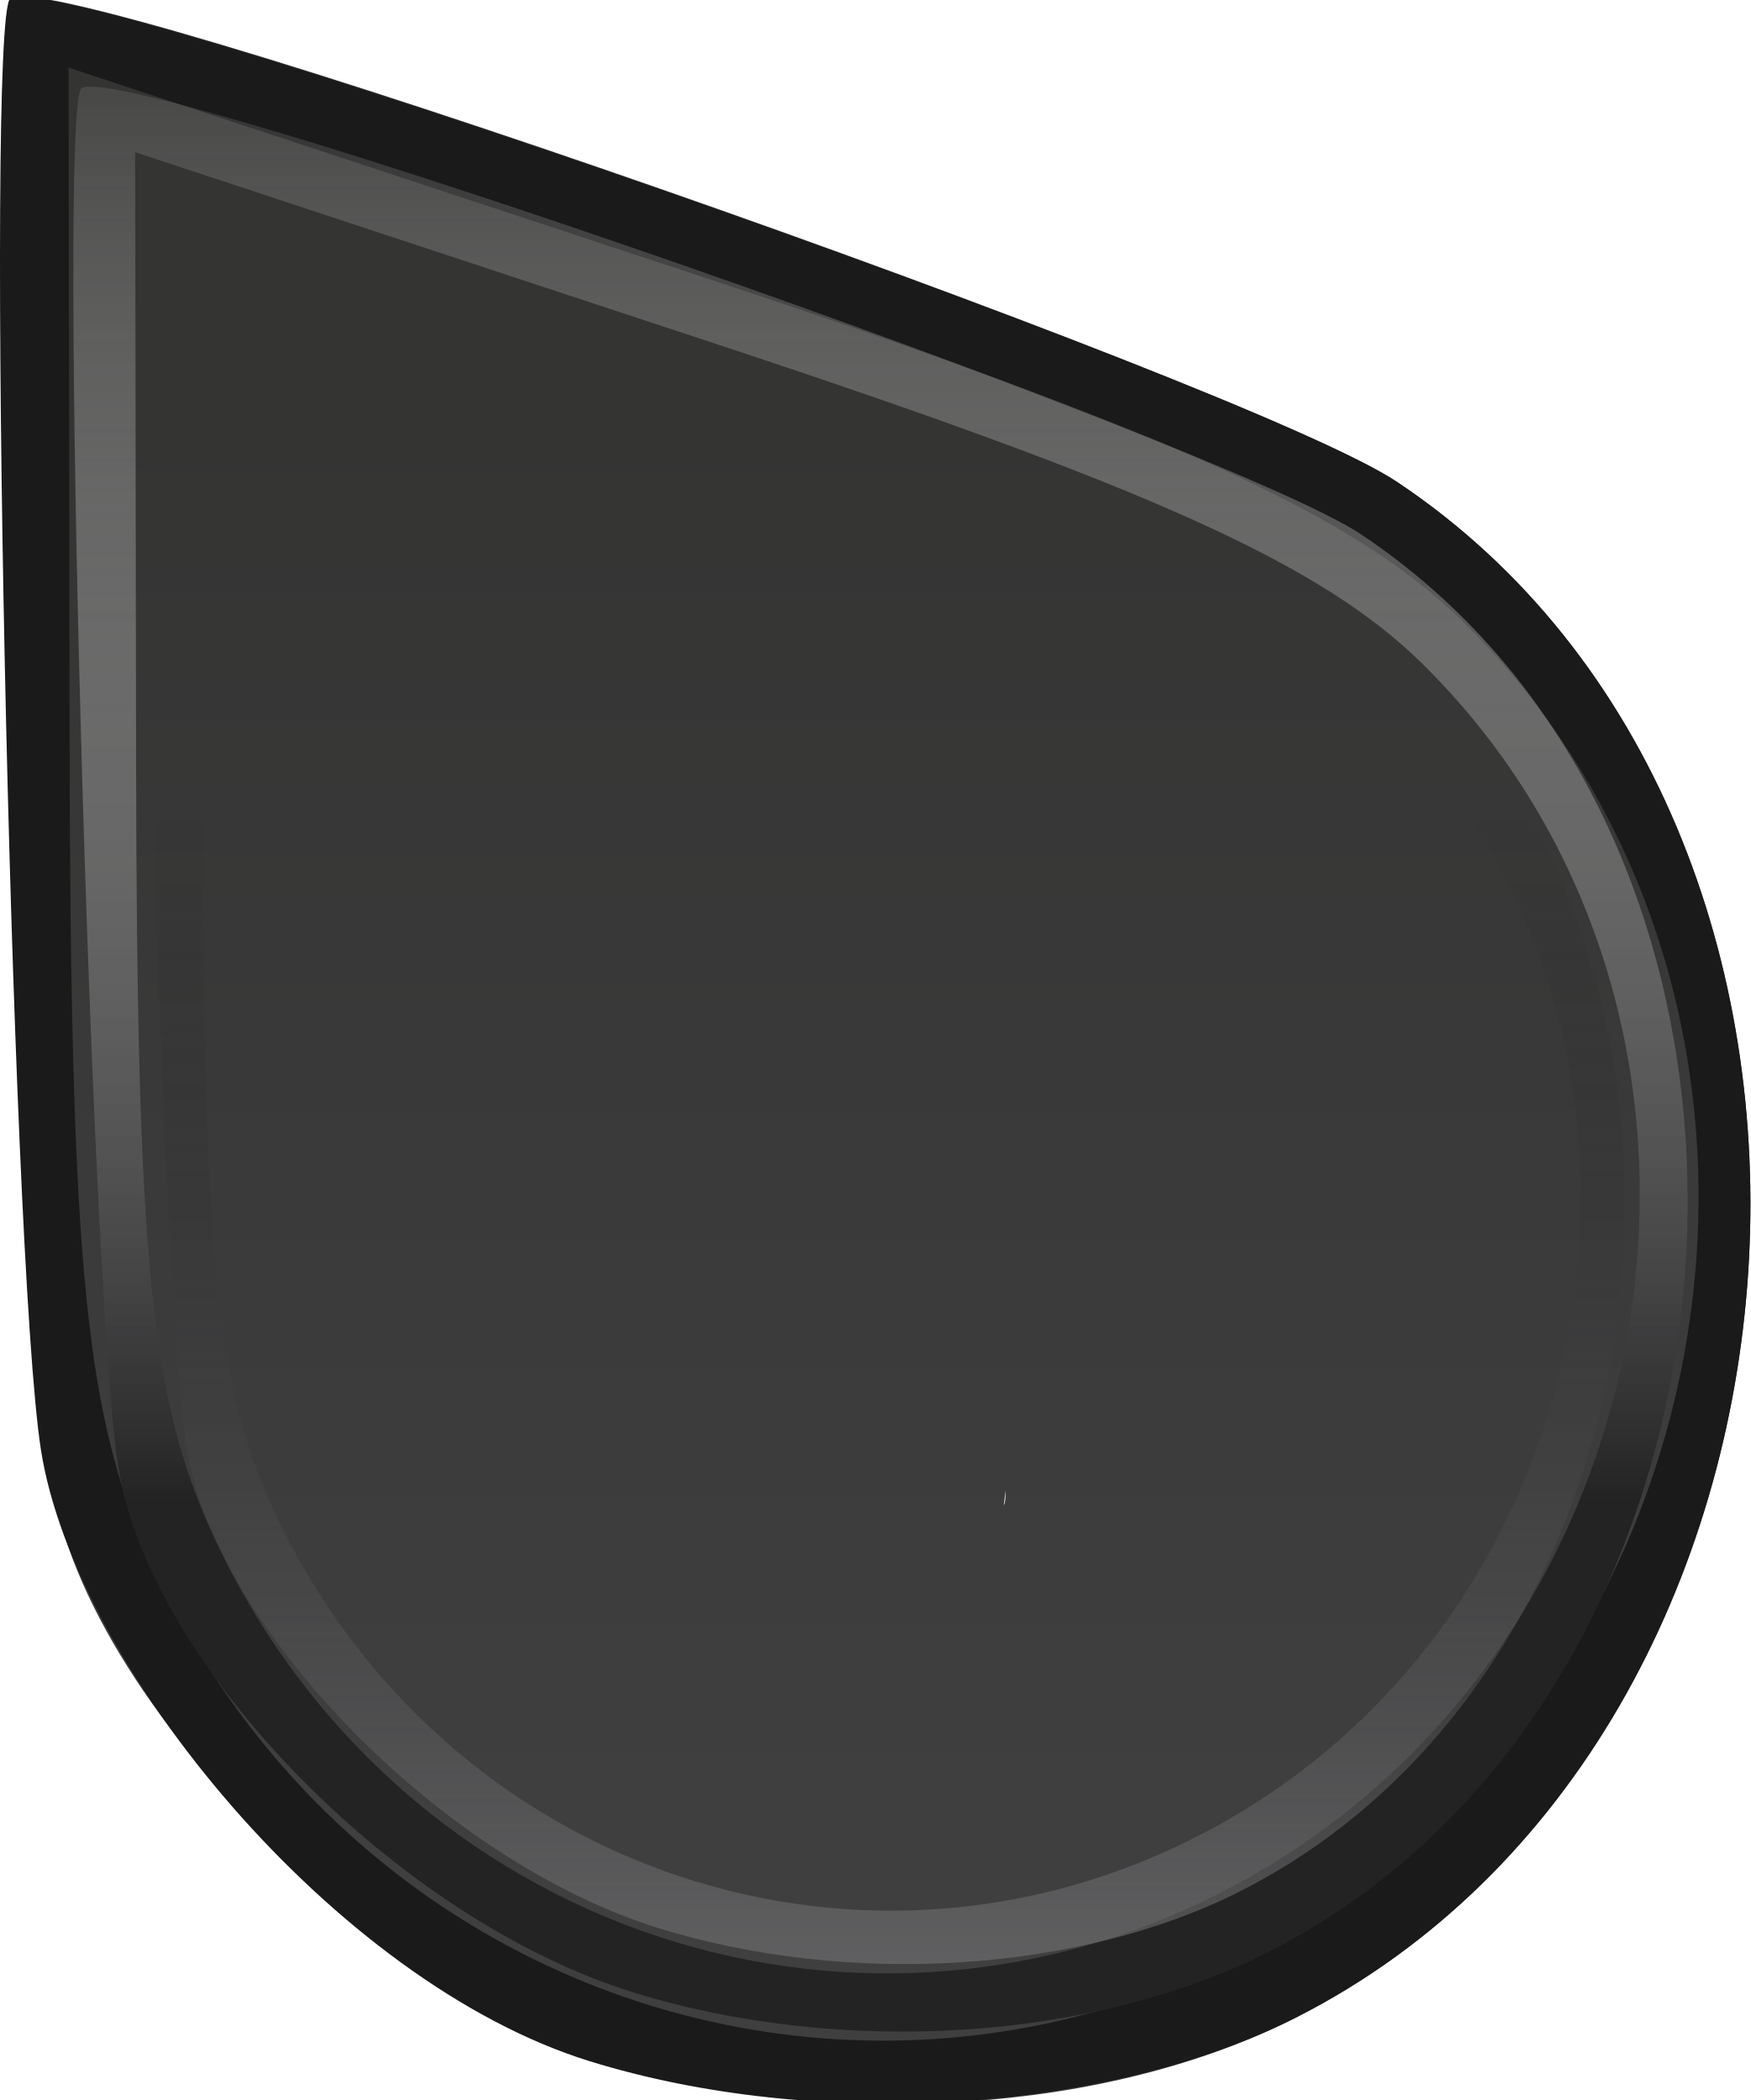
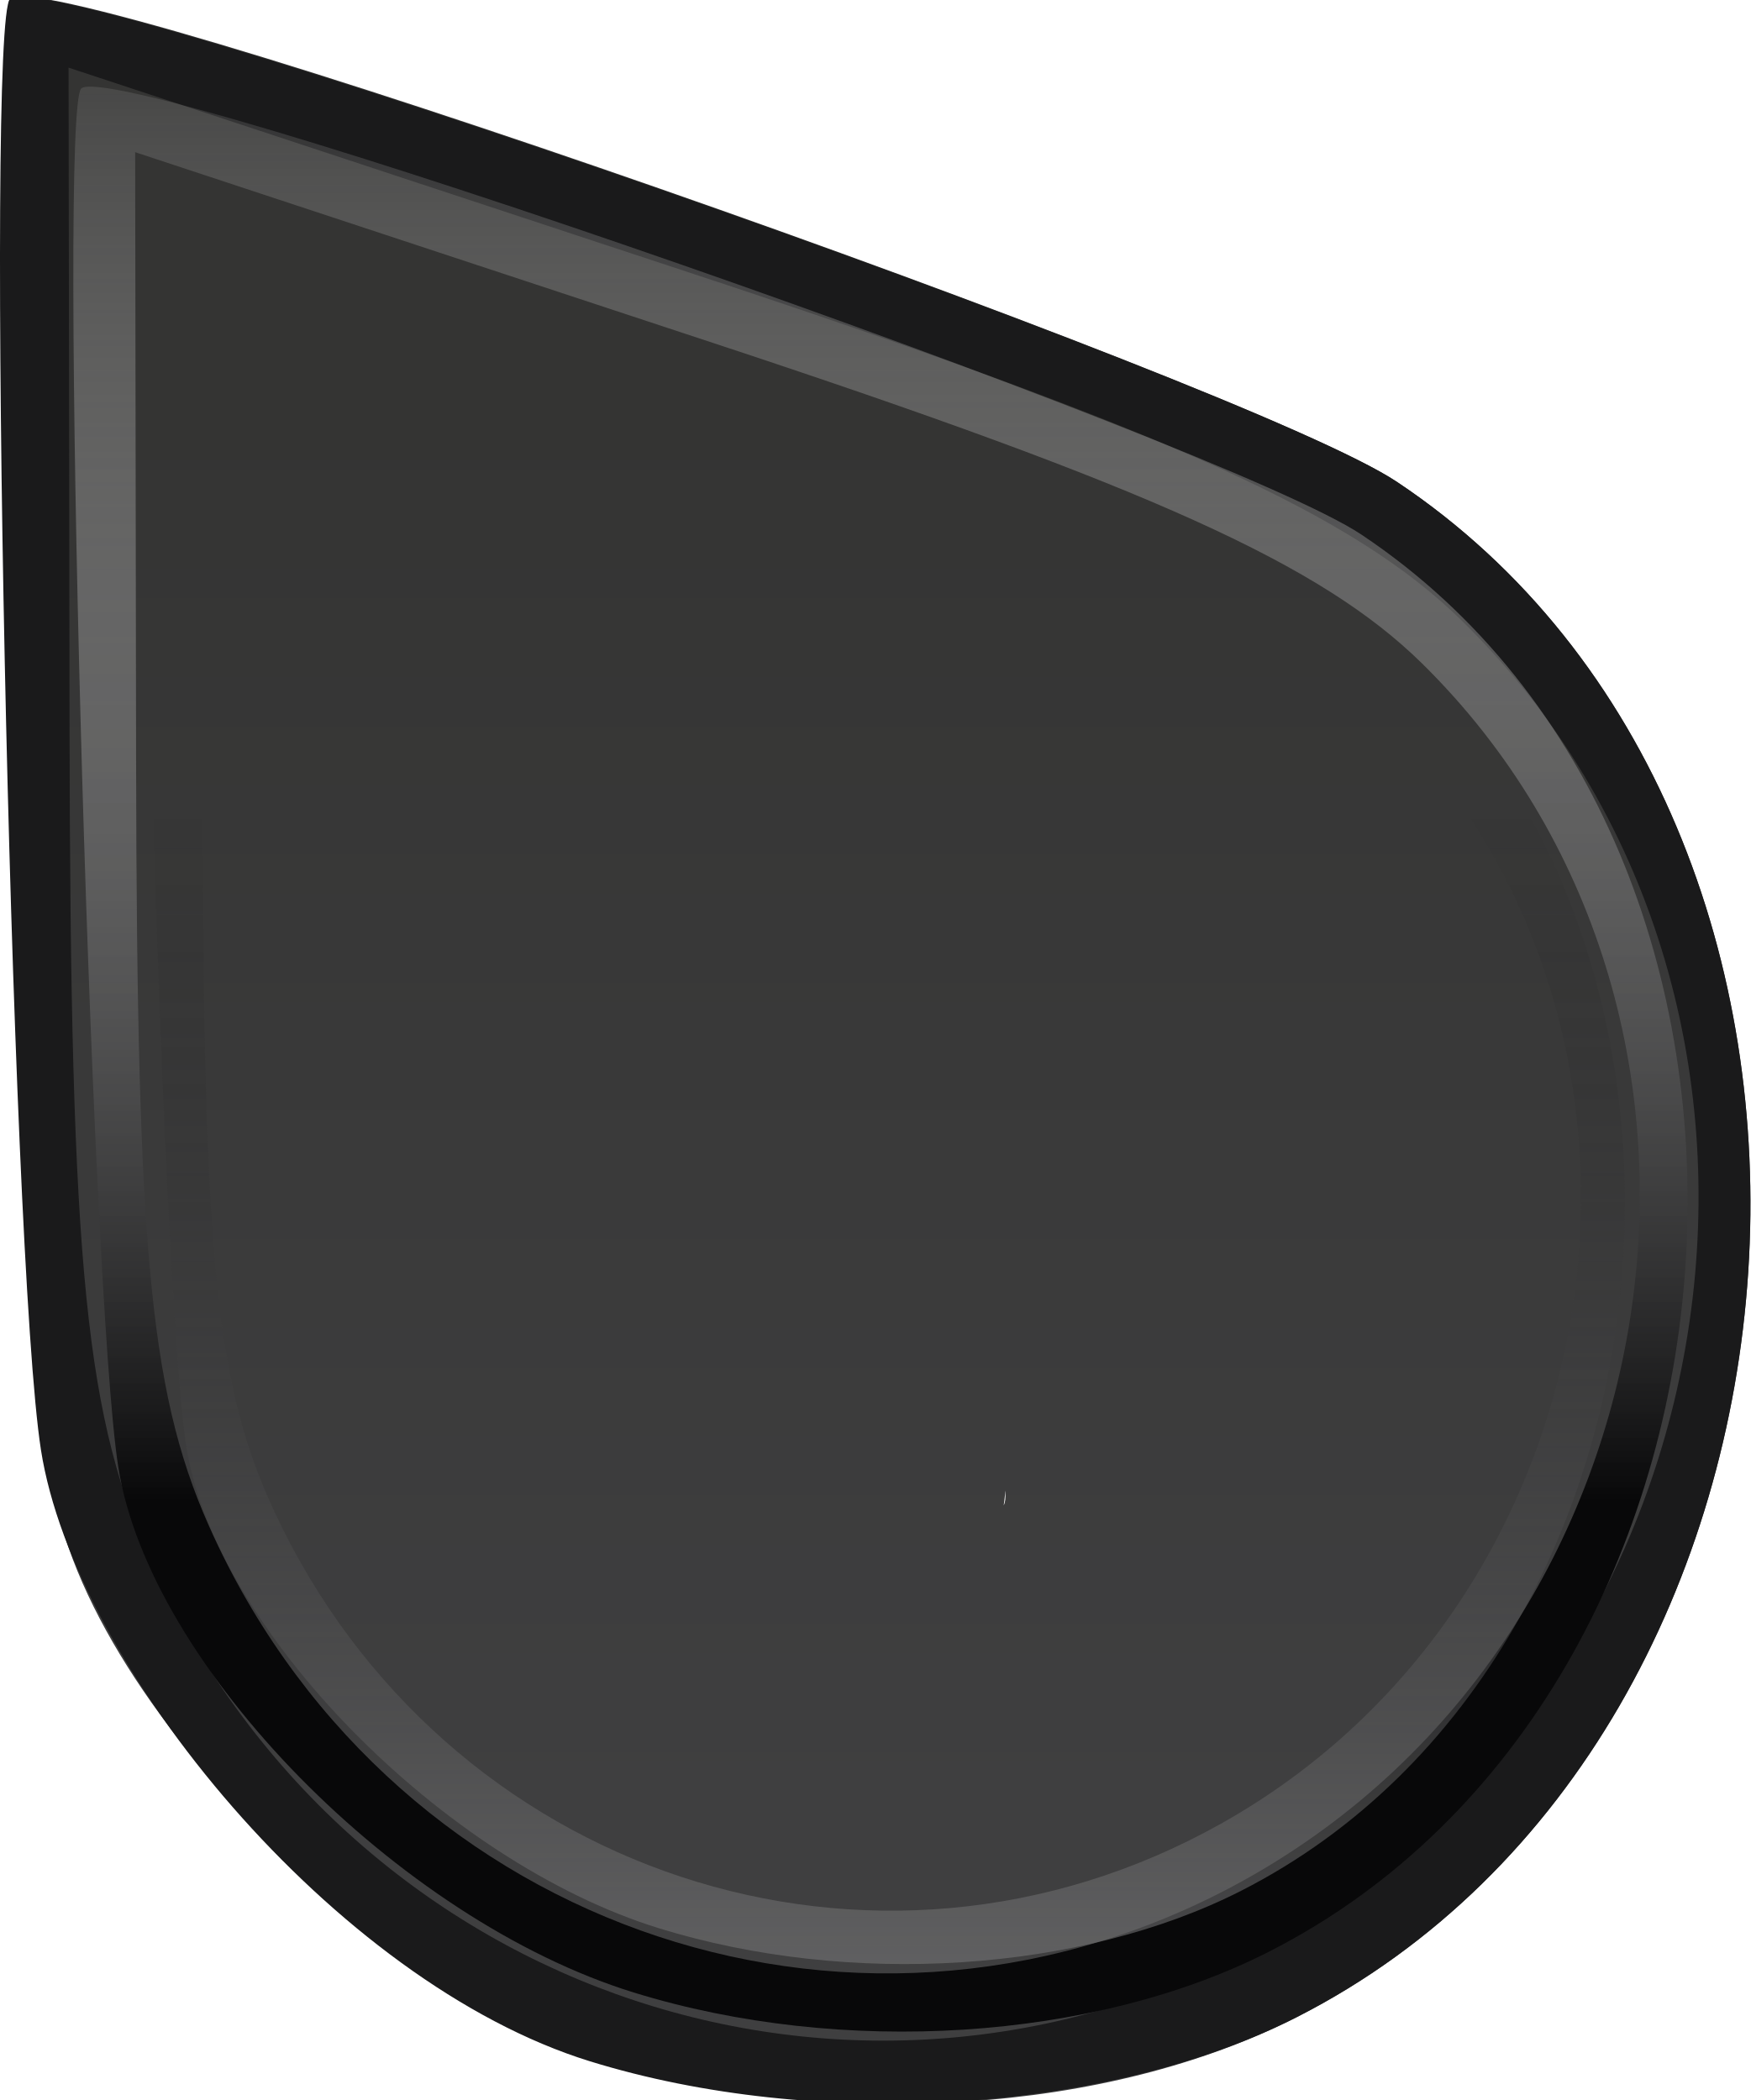
<svg xmlns="http://www.w3.org/2000/svg" xmlns:xlink="http://www.w3.org/1999/xlink" width="20" height="24" id="svg33222" version="1.1">
  <defs id="defs33224">
    <linearGradient id="linearGradient4465">
      <stop id="stop4467" offset="0" style="stop-color:#747475;stop-opacity:0.62" />
      <stop id="stop4469" offset="1" style="stop-color:#0f0f10;stop-opacity:0" />
    </linearGradient>
    <linearGradient id="linearGradient4433">
      <stop style="stop-color:#343433;stop-opacity:1" offset="0" id="stop4435" />
      <stop style="stop-color:#3f3f40;stop-opacity:1" offset="1" id="stop4437" />
    </linearGradient>
    <linearGradient id="linearGradient4425">
      <stop style="stop-color:#ffffff;stop-opacity:0.1" offset="0" id="stop4427" />
-       <stop style="stop-color:#232324;stop-opacity:1" offset="1" id="stop4429" />
+       <stop style="stop-color:#080809;stop-opacity:1" offset="1" id="stop4429" />
    </linearGradient>
    <linearGradient id="linearGradient4205">
      <stop style="stop-color:#b2b2b2;stop-opacity:1" offset="0" id="stop4207" />
      <stop style="stop-color:#acacb0;stop-opacity:1" offset="1" id="stop4209" />
    </linearGradient>
    <linearGradient id="linearGradient4985">
      <stop style="stop-color:#a5a5a5;stop-opacity:1;" offset="0" id="stop4987" />
      <stop id="stop4993" offset="0.4" style="stop-color:#969696;stop-opacity:1;" />
      <stop style="stop-color:#878787;stop-opacity:1;" offset="1" id="stop4989" />
    </linearGradient>
    <linearGradient id="linearGradient3813">
      <stop style="stop-color:#000000;stop-opacity:0.455;" offset="0" id="stop3815" />
      <stop style="stop-color:#000000;stop-opacity:0;" offset="1" id="stop3817" />
    </linearGradient>
    <linearGradient id="linearGradient3805">
      <stop style="stop-color:#000000;stop-opacity:1;" offset="0" id="stop3807" />
      <stop style="stop-color:#000000;stop-opacity:0;" offset="1" id="stop3809" />
    </linearGradient>
    <linearGradient id="linearGradient3818">
      <stop style="stop-color:#5c5c5c;stop-opacity:1;" offset="0" id="stop3820" />
      <stop id="stop3826" offset="0.4" style="stop-color:#464646;stop-opacity:1;" />
      <stop style="stop-color:#404040;stop-opacity:1;" offset="1" id="stop3822" />
    </linearGradient>
    <linearGradient id="linearGradient3825">
      <stop style="stop-color:#ffffff;stop-opacity:0.06;" offset="0" id="stop3827" />
      <stop id="stop3833" offset="1" style="stop-color:#000000;stop-opacity:0.08;" />
    </linearGradient>
    <linearGradient id="linearGradient3774">
      <stop style="stop-color:#222222;stop-opacity:1;" offset="0" id="stop3776" />
      <stop id="stop4312" offset="0.4" style="stop-color:#141414;stop-opacity:1;" />
      <stop style="stop-color:#1c1c1c;stop-opacity:1;" offset="1" id="stop3778" />
    </linearGradient>
    <linearGradient id="linearGradient3850">
      <stop style="stop-color:#006aa8;stop-opacity:1;" offset="0" id="stop3852" />
      <stop id="stop3858" offset="0.609" style="stop-color:#21adff;stop-opacity:1;" />
      <stop style="stop-color:#ffffff;stop-opacity:1;" offset="1" id="stop3854" />
    </linearGradient>
    <linearGradient id="linearGradient3764">
      <stop style="stop-color:#ffffff;stop-opacity:0.02;" offset="0" id="stop3766" />
      <stop style="stop-color:#000000;stop-opacity:0.18;" offset="1" id="stop3768" />
    </linearGradient>
    <linearGradient id="linearGradient3845">
      <stop style="stop-color:#121212;stop-opacity:1;" offset="0" id="stop3847" />
      <stop style="stop-color:#080808;stop-opacity:1;" offset="1" id="stop3849" />
    </linearGradient>
    <linearGradient id="linearGradient3837">
      <stop style="stop-color:#ffffff;stop-opacity:1;" offset="0" id="stop3839" />
      <stop style="stop-color:#ffffff;stop-opacity:0.179;" offset="1" id="stop3841" />
    </linearGradient>
    <linearGradient xlink:href="#linearGradient3837" id="linearGradient3843" x1="8" y1="1.925" x2="8" y2="14.003" gradientUnits="userSpaceOnUse" gradientTransform="matrix(0.8485528,0,0,0.9192655,-12.78842,1.105508)" />
    <linearGradient xlink:href="#linearGradient3850" id="linearGradient3856" x1="8.046" y1="9.912" x2="8.046" y2="3.841" gradientUnits="userSpaceOnUse" gradientTransform="matrix(0.9980459,0,0,1.012667,-22.06412,0.9669824)" />
    <linearGradient id="linearGradient3781">
      <stop style="stop-color:#dbdbdb;stop-opacity:1;" offset="0" id="stop3783" />
      <stop style="stop-color:#b8b8b8;stop-opacity:1;" offset="1" id="stop3785" />
    </linearGradient>
    <linearGradient xlink:href="#linearGradient3850-7" id="linearGradient3856-0" x1="8.046" y1="9.912" x2="8.046" y2="3.841" gradientUnits="userSpaceOnUse" gradientTransform="matrix(0.9980459,0,0,1.012667,-0.4764796,0.03307433)" />
    <linearGradient id="linearGradient3850-7">
      <stop style="stop-color:#006aa8;stop-opacity:1;" offset="0" id="stop3852-3" />
      <stop style="stop-color:#5dc3ff;stop-opacity:1;" offset="1" id="stop3854-7" />
    </linearGradient>
    <linearGradient xlink:href="#linearGradient3845-8" id="linearGradient3851-4" x1="8" y1="1.537" x2="8" y2="13.463" gradientUnits="userSpaceOnUse" gradientTransform="matrix(0.9336199,0,0,1.014962,0.0417955,-0.02050801)" />
    <linearGradient id="linearGradient3845-8">
      <stop style="stop-color:#1c1c1c;stop-opacity:1;" offset="0" id="stop3847-5" />
      <stop style="stop-color:#141414;stop-opacity:1;" offset="1" id="stop3849-5" />
    </linearGradient>
    <linearGradient xlink:href="#linearGradient3845" id="linearGradient3867" gradientUnits="userSpaceOnUse" gradientTransform="matrix(0.8666667,0,0,0.9285715,0.06666681,1.035714)" x1="8" y1="1.537" x2="8" y2="13.463" />
    <filter id="filter4389" style="color-interpolation-filters:sRGB">
      <feFlood id="feFlood4391" flood-opacity="0.22" flood-color="rgb(0,0,0)" result="flood" />
      <feComposite id="feComposite4393" in2="SourceGraphic" in="flood" operator="in" result="composite1" />
      <feGaussianBlur id="feGaussianBlur4395" stdDeviation="0.5" result="blur" />
      <feOffset id="feOffset4397" dx="0.5" dy="1.5" result="offset" />
      <feComposite id="feComposite4399" in2="offset" in="SourceGraphic" operator="over" result="composite2" />
    </filter>
    <filter id="filter4389-0" style="color-interpolation-filters:sRGB">
      <feFlood id="feFlood4391-9" flood-opacity="0.22" flood-color="rgb(0,0,0)" result="flood" />
      <feComposite id="feComposite4393-5" in2="SourceGraphic" in="flood" operator="in" result="composite1" />
      <feGaussianBlur id="feGaussianBlur4395-1" stdDeviation="0.5" result="blur" />
      <feOffset id="feOffset4397-3" dx="0.5" dy="1.5" result="offset" />
      <feComposite id="feComposite4399-9" in2="offset" in="SourceGraphic" operator="over" result="composite2" />
    </filter>
    <linearGradient xlink:href="#linearGradient4985-4" id="linearGradient4991-9" x1="10" y1="1" x2="10" y2="23" gradientUnits="userSpaceOnUse" />
    <linearGradient id="linearGradient4985-4">
      <stop style="stop-color:#5f5f5f;stop-opacity:1;" offset="0" id="stop4987-0" />
      <stop id="stop4993-3" offset="0.4" style="stop-color:#3c3c3c;stop-opacity:1;" />
      <stop style="stop-color:#363636;stop-opacity:1;" offset="1" id="stop4989-7" />
    </linearGradient>
    <clipPath clipPathUnits="userSpaceOnUse" id="clipPath4297">
      <path style="color:#000000;display:inline;overflow:visible;visibility:visible;fill:none;fill-opacity:1;stroke:#1c1c1c;stroke-width:1.013;stroke-miterlimit:4;stroke-dasharray:none;stroke-opacity:1;marker:none;enable-background:accumulate" d="m -13.954,-11.424 -6.677,6.614 c -1.734,1.718 -2.816,4.096 -2.816,6.741 0,5.257 4.237,9.494 9.494,9.494 5.257,0 9.494,-4.237 9.494,-9.494 0,-2.548 -1.003,-4.849 -2.627,-6.551 -0.051,-0.053 -0.106,-0.106 -0.158,-0.158 l -6.709,-6.646 z" id="path4299" />
    </clipPath>
    <linearGradient xlink:href="#linearGradient4205" id="linearGradient4225" x1="10.017" y1="15.957" x2="10.017" y2="-7.944" gradientUnits="userSpaceOnUse" />
    <linearGradient xlink:href="#linearGradient4205" id="linearGradient4233" x1="10.017" y1="15.957" x2="10.017" y2="-7.944" gradientUnits="userSpaceOnUse" />
    <linearGradient xlink:href="#linearGradient4205" id="linearGradient4241" x1="10.017" y1="15.957" x2="10.017" y2="-7.944" gradientUnits="userSpaceOnUse" />
    <linearGradient xlink:href="#linearGradient4425" id="linearGradient4431" x1="4.287" y1="-29.467" x2="4.287" y2="2.096" gradientUnits="userSpaceOnUse" gradientTransform="matrix(-1,0,0,1,39.96459,0)" />
    <linearGradient xlink:href="#linearGradient4433" id="linearGradient4439" x1="14.25" y1="-22.375" x2="14.25" y2="9.083" gradientUnits="userSpaceOnUse" gradientTransform="matrix(-1,0,0,1,39.96459,0)" />
    <linearGradient gradientTransform="matrix(-0.9166667,0,0,0.9166667,38.18959,-0.3493337)" xlink:href="#linearGradient4465" id="linearGradient4431-6" x1="9.969" y1="13.942" x2="9.969" y2="-14.429" gradientUnits="userSpaceOnUse" />
  </defs>
  <g id="layer1" transform="translate(0,8)">
    <g id="g4385" transform="matrix(-0.5123553,0,0,0.5123553,20.23804,8.100613)">
      <path style="fill:url(#linearGradient4439);fill-opacity:1" d="M 25.928,14.554 C 31.612,12.795 38.81,5.246 38.378,0.401 37.949,-4.411 39.704,-30.955 39.275,-31.453 38.543,-32.301 11.695,-22.908 8.349,-20.677 -3.13,-13.024 -1.809,7.261 10.58,13.569 c 4.224,2.151 10.316,2.542 15.349,0.985 z M 21.43,-4.029 c -10.603,-5.941 -10.48,9.98 -1.948,1.576 2.431,-2.395 -4.651,9.719 1.312,0.267 L 37.763,-29.083 20.345,-1.854 c -6.539,10.222 -0.976,-2.481 -2.511,0.827 -4.458,9.605 12.722,2.112 3.595,-3.002 z" id="path4368-9" />
      <path style="fill:#1a1a1b;fill-opacity:1" d="M 26.345,14.554 C 32.029,12.795 37.832,5.728 38.586,0.922 39.271,-3.444 39.828,-30.906 39.275,-31.453 38.479,-32.24 11.695,-22.908 8.349,-20.677 -3.13,-13.024 -1.809,7.261 10.58,13.569 c 4.224,2.151 10.732,2.542 15.765,0.985 z M 11.117,11.805 C 0.514,5.863 -1.655,-9.153 6.877,-17.557 c 2.431,-2.395 6.533,-4.25 17.145,-7.753 l 13.949,-4.606 -0.022,14.729 C 37.931,-3.053 37.599,0.249 36.063,3.556 31.605,13.162 20.243,16.918 11.117,11.805 Z" id="path4368" />
      <path style="fill:url(#linearGradient4431);fill-opacity:1" d="m 25.37,13.019 c 5.246,-1.623 10.796,-7.282 11.492,-11.718 0.632,-4.031 1.338,-30.245 0.828,-30.75 -0.735,-0.727 -25.458,7.888 -28.547,9.947 -10.596,7.064 -9.376,25.789 2.059,31.612 3.9,1.986 9.522,2.346 14.168,0.909 z M 11.698,10.481 C 1.91,4.997 -0.092,-8.865 7.784,-16.622 c 2.244,-2.21 6.031,-3.923 15.826,-7.157 l 12.876,-4.251 -0.021,13.596 C 36.449,-3.234 36.142,-0.186 34.725,2.867 30.61,11.734 20.122,15.201 11.698,10.481 Z" id="path4368-99" />
      <path style="fill:url(#linearGradient4431-6);fill-opacity:1" d="M 24.811,11.585 C 29.62,10.097 34.707,4.909 35.345,0.843 35.925,-2.852 36.572,-26.882 36.104,-27.344 c -0.674,-0.666 -23.337,7.231 -26.168,9.118 -9.713,6.476 -8.595,23.64 1.888,28.978 3.575,1.82 8.729,2.151 12.987,0.833 z M 12.278,9.258 C 3.306,4.231 1.471,-8.475 8.691,-15.586 c 2.057,-2.026 5.528,-3.596 14.507,-6.561 l 11.803,-3.897 -0.019,12.463 C 34.967,-3.314 34.686,-0.52 33.387,2.279 29.614,10.406 20.001,13.585 12.278,9.258 Z" id="path4368-99-5" />
    </g>
  </g>
</svg>
